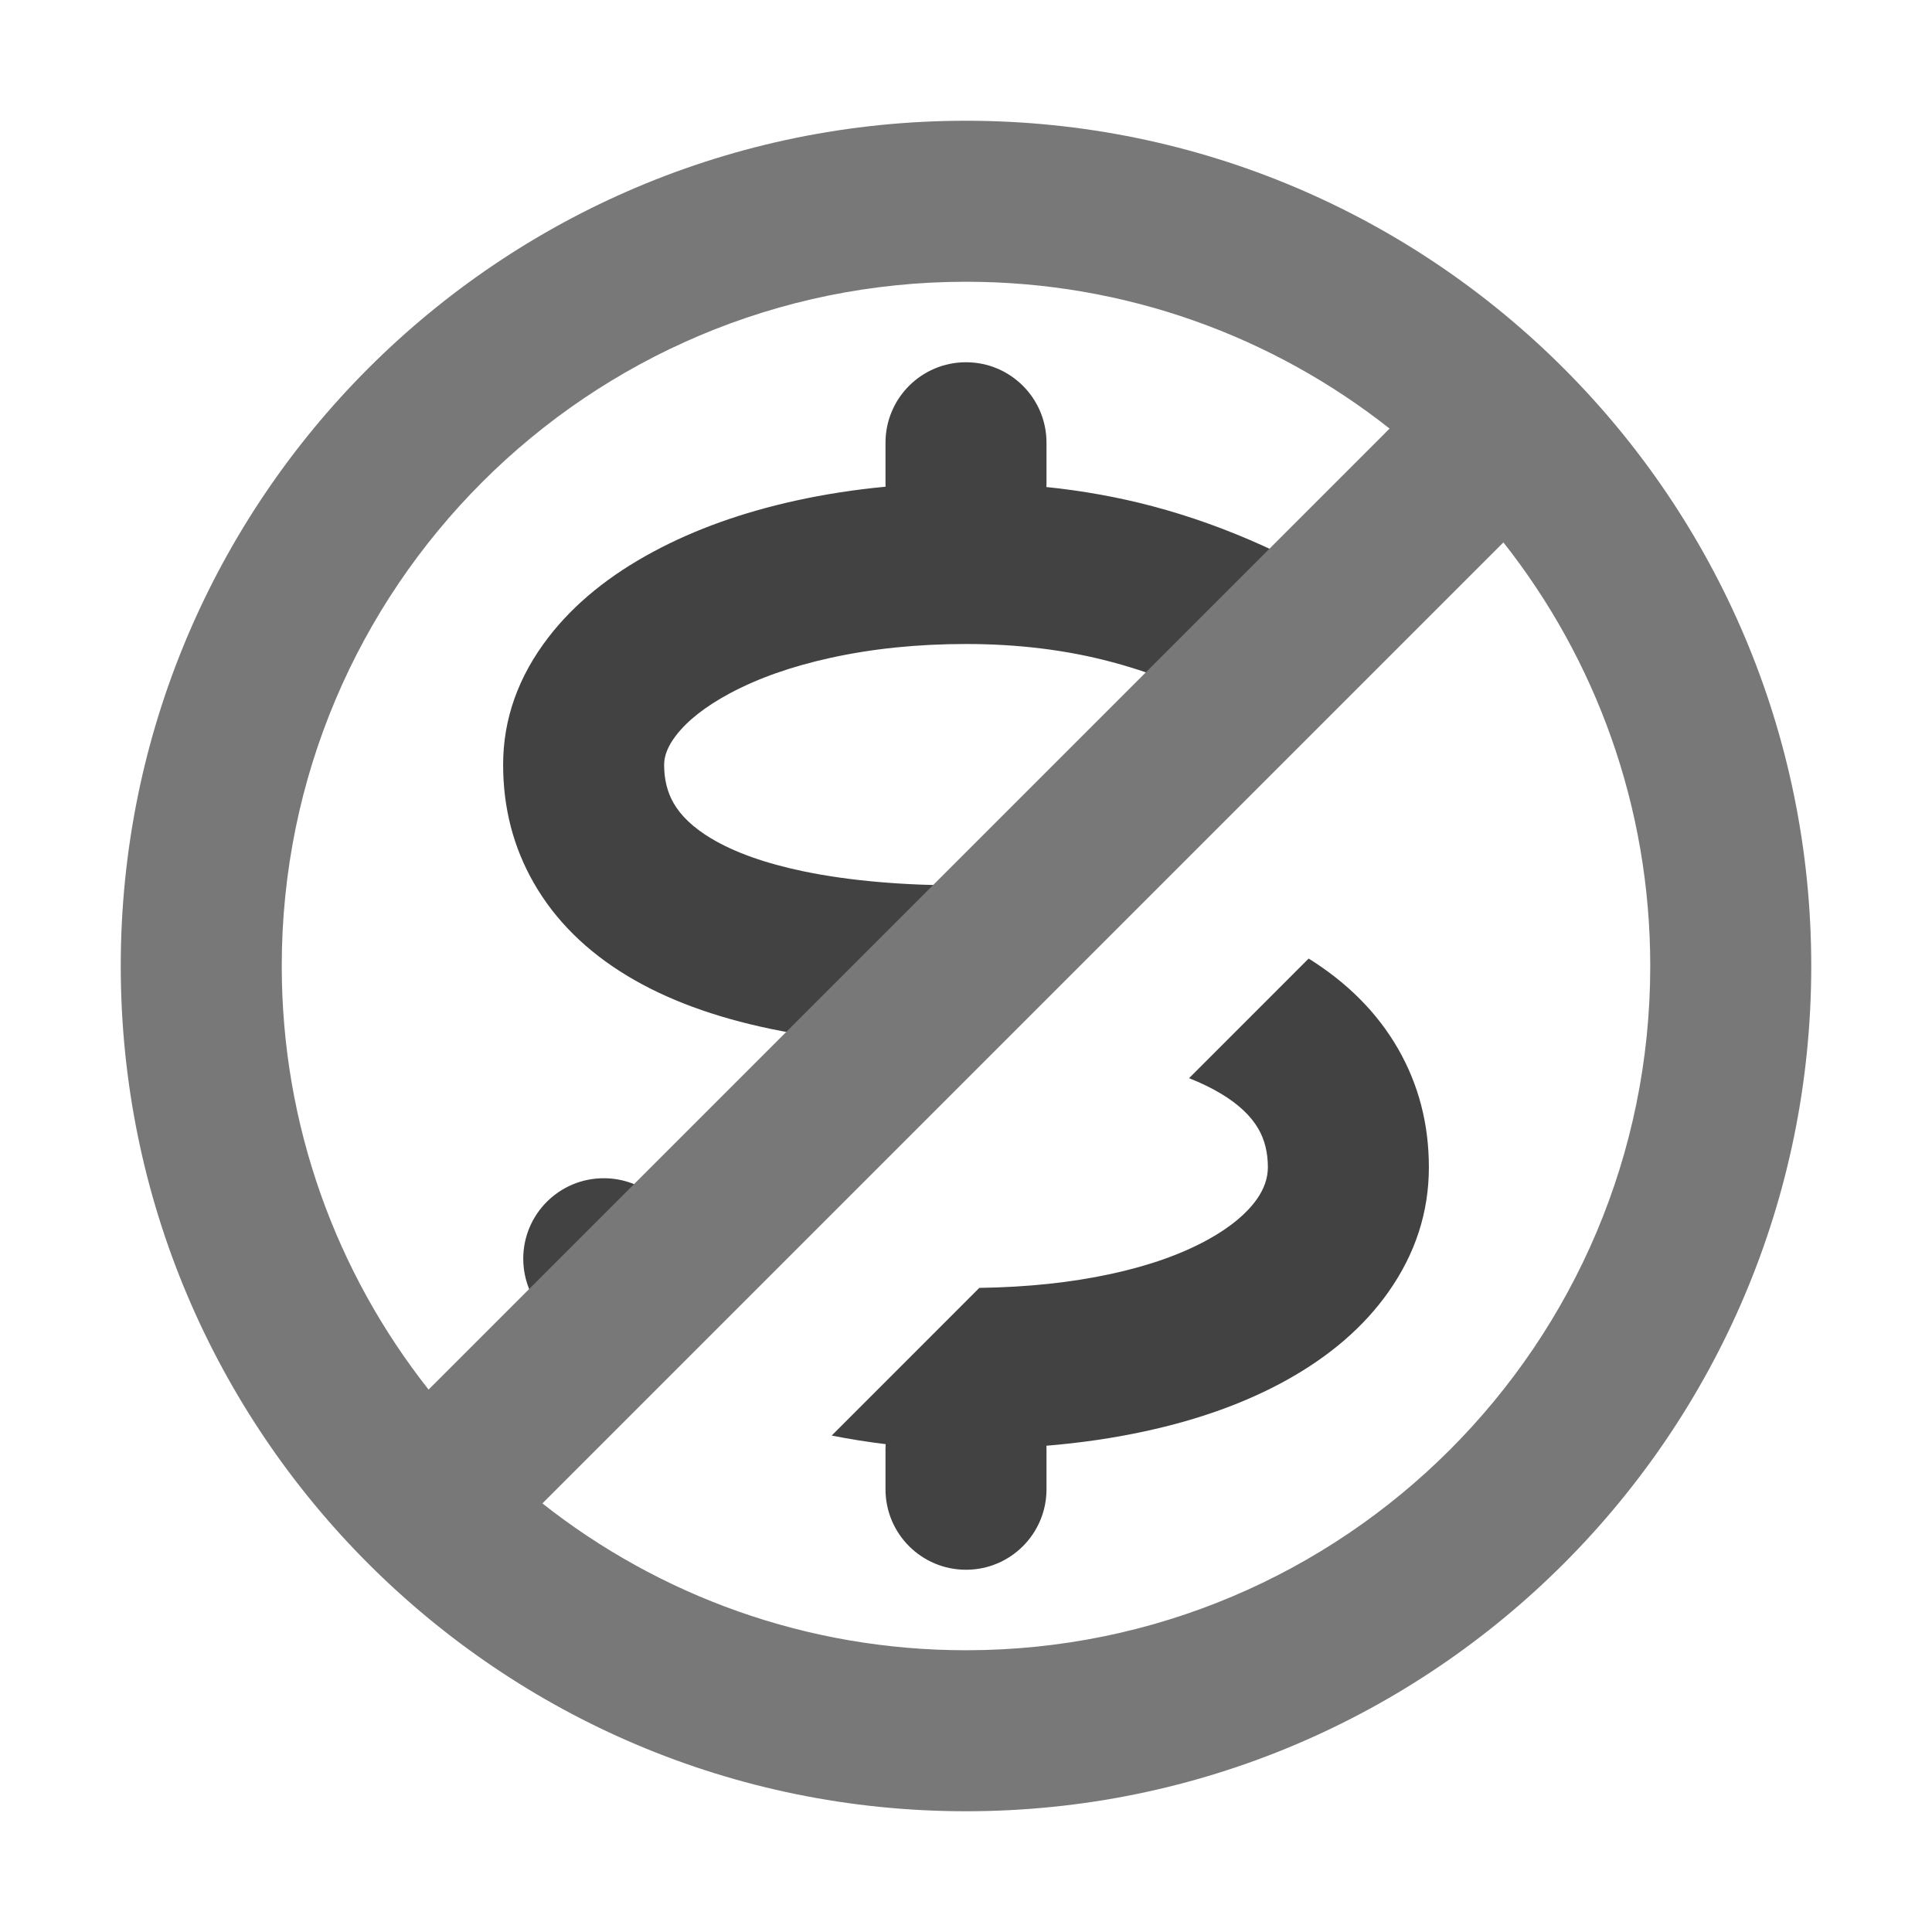
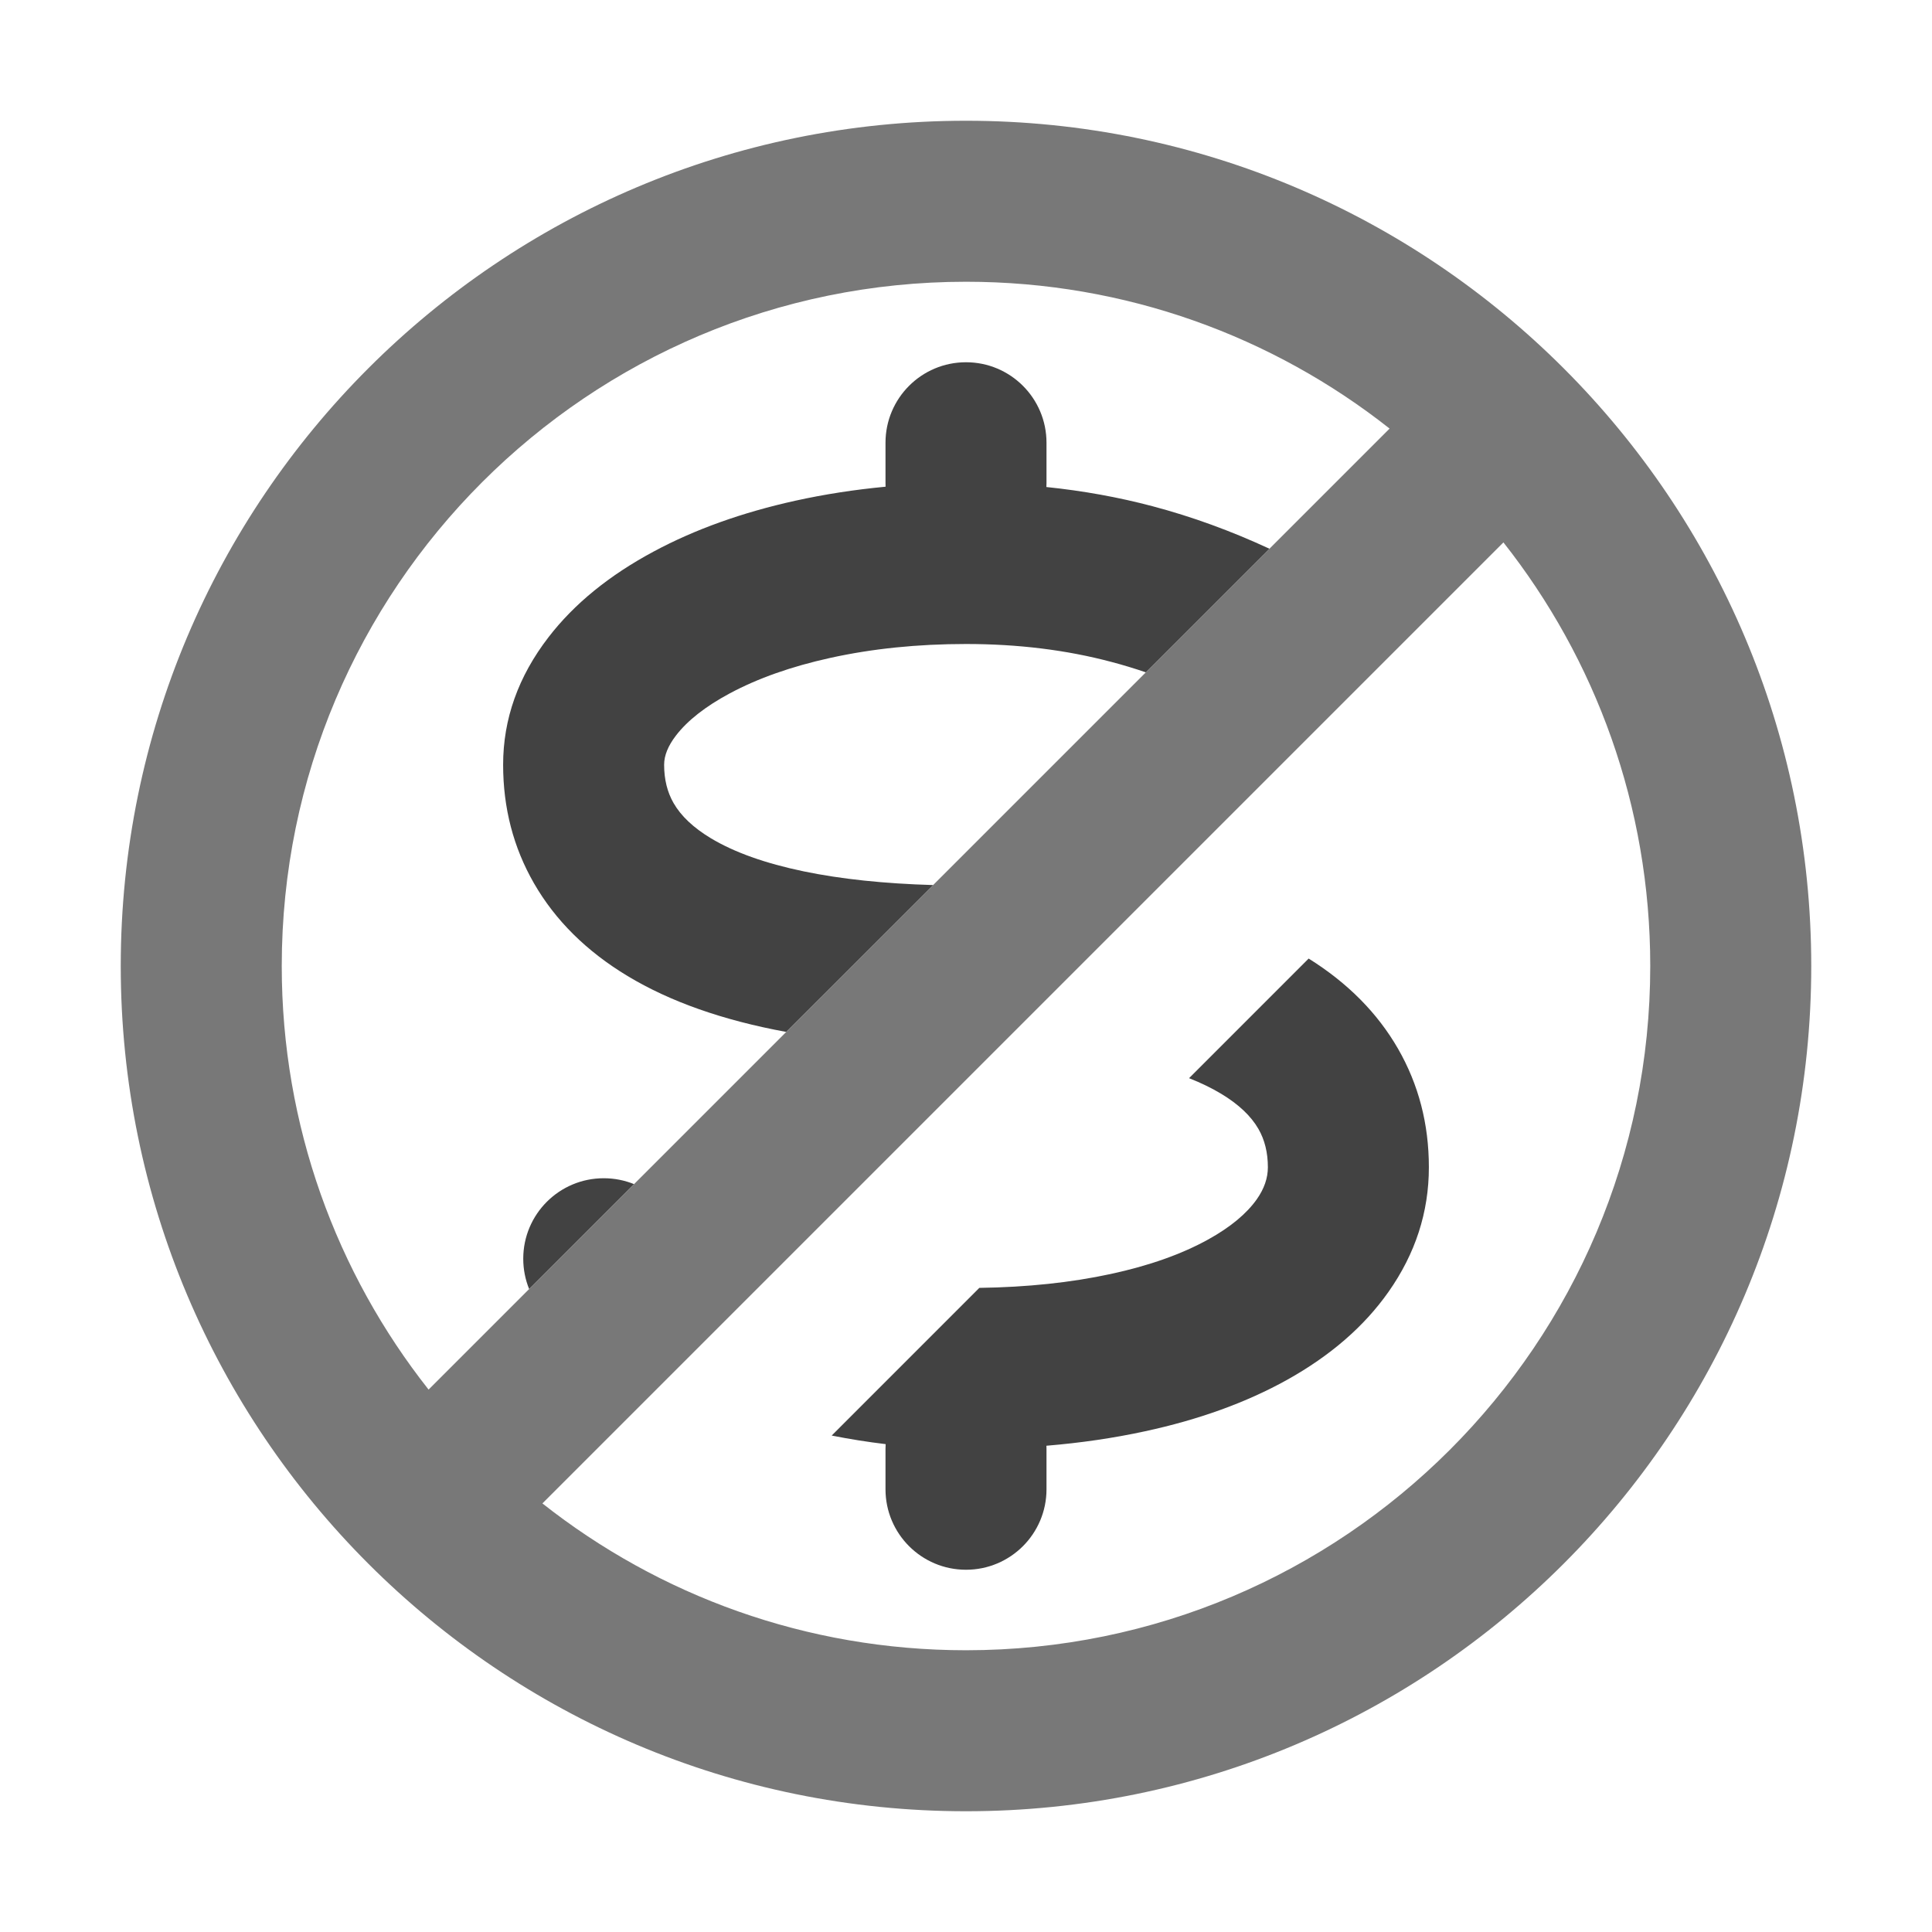
<svg xmlns="http://www.w3.org/2000/svg" width="48" height="48" viewBox="0 0 48 48" fill="none">
-   <path d="M25.997 12.1C25.999 12.067 26 12.034 26 12L26 11C26 9.895 25.105 9 24 9C22.895 9 22 9.895 22 11L22 12C22 12.031 22.001 12.062 22.002 12.092C21.233 12.165 20.487 12.28 19.765 12.439C18.442 12.731 17.268 13.151 16.243 13.701C15.136 14.294 14.264 15.004 13.627 15.832C12.876 16.807 12.5 17.863 12.5 19C12.5 20.074 12.755 21.055 13.266 21.944C13.795 22.864 14.57 23.633 15.592 24.249C17.528 25.416 20.331 26 24 26C24.226 26 24.447 26.003 24.664 26.007L28.334 22.338C27.056 22.113 25.612 22 24 22C22.44 22 21.096 21.883 19.969 21.649C19.011 21.45 18.241 21.175 17.658 20.824C17.227 20.564 16.919 20.273 16.734 19.951C16.578 19.679 16.5 19.362 16.5 19C16.5 18.771 16.598 18.529 16.795 18.273C17.084 17.898 17.53 17.549 18.132 17.226C18.832 16.851 19.663 16.558 20.625 16.346C21.673 16.115 22.797 16 24 16C25.291 16 26.495 16.148 27.612 16.445C29.047 16.825 30.472 17.473 31.888 18.39C31.968 18.443 32.051 18.491 32.139 18.533L34.806 15.866C34.641 15.522 34.381 15.232 34.06 15.031C32.289 13.885 30.481 13.067 28.638 12.578C27.789 12.353 26.909 12.194 25.997 12.1ZM32.513 23.815L29.542 26.787C29.839 26.904 30.106 27.034 30.342 27.176C30.773 27.436 31.081 27.727 31.266 28.049C31.422 28.321 31.5 28.638 31.5 29C31.5 29.27 31.408 29.535 31.225 29.795C30.971 30.154 30.572 30.486 30.027 30.789C29.365 31.157 28.554 31.445 27.594 31.652C26.61 31.865 25.522 31.98 24.331 31.997L20.663 35.666C21.112 35.755 21.559 35.826 22.004 35.879C22.001 35.919 22 35.959 22 36L22 37C22 38.105 22.895 39 24 39C25.105 39 26 38.105 26 37L26 36C26 35.973 26 35.946 25.998 35.919C26.853 35.848 27.666 35.729 28.437 35.562C29.786 35.272 30.964 34.845 31.973 34.284C33.049 33.685 33.89 32.957 34.494 32.1C35.165 31.148 35.5 30.115 35.5 29C35.5 27.926 35.245 26.945 34.734 26.056C34.223 25.168 33.483 24.421 32.513 23.815ZM16.372 34.3L19.458 31.213C18.819 31 18.208 30.753 17.625 30.472C17.069 30.204 16.576 29.925 16.146 29.634C15.822 29.406 15.426 29.273 15 29.273C13.895 29.273 13 30.168 13 31.273C13 31.971 13.358 32.586 13.9 32.944C14.493 33.345 15.156 33.723 15.89 34.076C16.049 34.153 16.21 34.227 16.372 34.3Z" fill-rule="evenodd" fill="#424242">
- </path>
  <path d="M45 24C45 35.598 35.598 45 24 45C12.402 45 3 35.598 3 24C3 12.402 12.402 3 24 3C35.598 3 45 12.402 45 24ZM34.524 10.648C31.629 8.363 27.974 7 24 7C14.611 7 7 14.611 7 24C7 27.974 8.363 31.629 10.648 34.524L34.524 10.648ZM37.352 13.476C39.637 16.371 41 20.026 41 24C41 33.389 33.389 41 24 41C20.026 41 16.371 39.637 13.476 37.352L37.352 13.476Z" fill-rule="evenodd" fill="#787878">
</path>
+   <path d="M31.539 13.633C30.582 13.189 29.615 12.837 28.638 12.578C27.789 12.353 26.909 12.194 25.997 12.1C25.999 12.067 26 12.034 26 12L26 11C26 9.895 25.105 9 24 9C22.895 9 22 9.895 22 11L22 12C22 12.031 22.001 12.062 22.002 12.092C21.233 12.165 20.487 12.28 19.765 12.439C18.442 12.731 17.268 13.151 16.243 13.701C15.136 14.294 14.264 15.004 13.627 15.832C12.876 16.807 12.5 17.863 12.5 19C12.5 20.074 12.755 21.055 13.266 21.944C13.795 22.864 14.57 23.633 15.592 24.249C16.648 24.886 17.962 25.349 19.533 25.638L23.183 21.989C21.966 21.954 20.895 21.841 19.969 21.649C19.011 21.45 18.241 21.175 17.658 20.824C17.227 20.564 16.919 20.273 16.734 19.951C16.578 19.679 16.5 19.362 16.5 19C16.5 18.771 16.598 18.529 16.795 18.273C17.084 17.898 17.53 17.549 18.132 17.226C18.832 16.851 19.663 16.558 20.625 16.346C21.673 16.115 22.797 16 24 16C25.291 16 26.495 16.148 27.612 16.445C27.898 16.52 28.183 16.607 28.468 16.704L31.539 13.633ZM15.752 29.419C15.52 29.325 15.266 29.273 15 29.273C13.895 29.273 13 30.168 13 31.273C13 31.539 13.052 31.793 13.146 32.025L15.752 29.419ZM29.542 26.787L32.513 23.815C33.483 24.421 34.223 25.168 34.734 26.056C35.245 26.945 35.5 27.926 35.5 29C35.5 30.115 35.165 31.148 34.494 32.1C33.89 32.957 33.049 33.685 31.973 34.284C30.964 34.845 29.786 35.272 28.437 35.562C27.666 35.729 26.853 35.848 25.998 35.919C26 35.946 26 35.973 26 36L26 37C26 38.105 25.105 39 24 39C22.895 39 22 38.105 22 37L22 36C22 35.959 22.001 35.919 22.004 35.879C21.559 35.826 21.112 35.755 20.663 35.666L24.331 31.997C25.522 31.98 26.61 31.865 27.594 31.652C28.554 31.445 29.365 31.157 30.027 30.789C30.572 30.486 30.971 30.154 31.225 29.795C31.408 29.535 31.5 29.27 31.5 29C31.5 28.638 31.422 28.321 31.266 28.049C31.081 27.727 30.773 27.436 30.342 27.176C30.106 27.034 29.839 26.904 29.542 26.787Z" fill-rule="evenodd" fill="#424242">
+ </path>
</svg>
